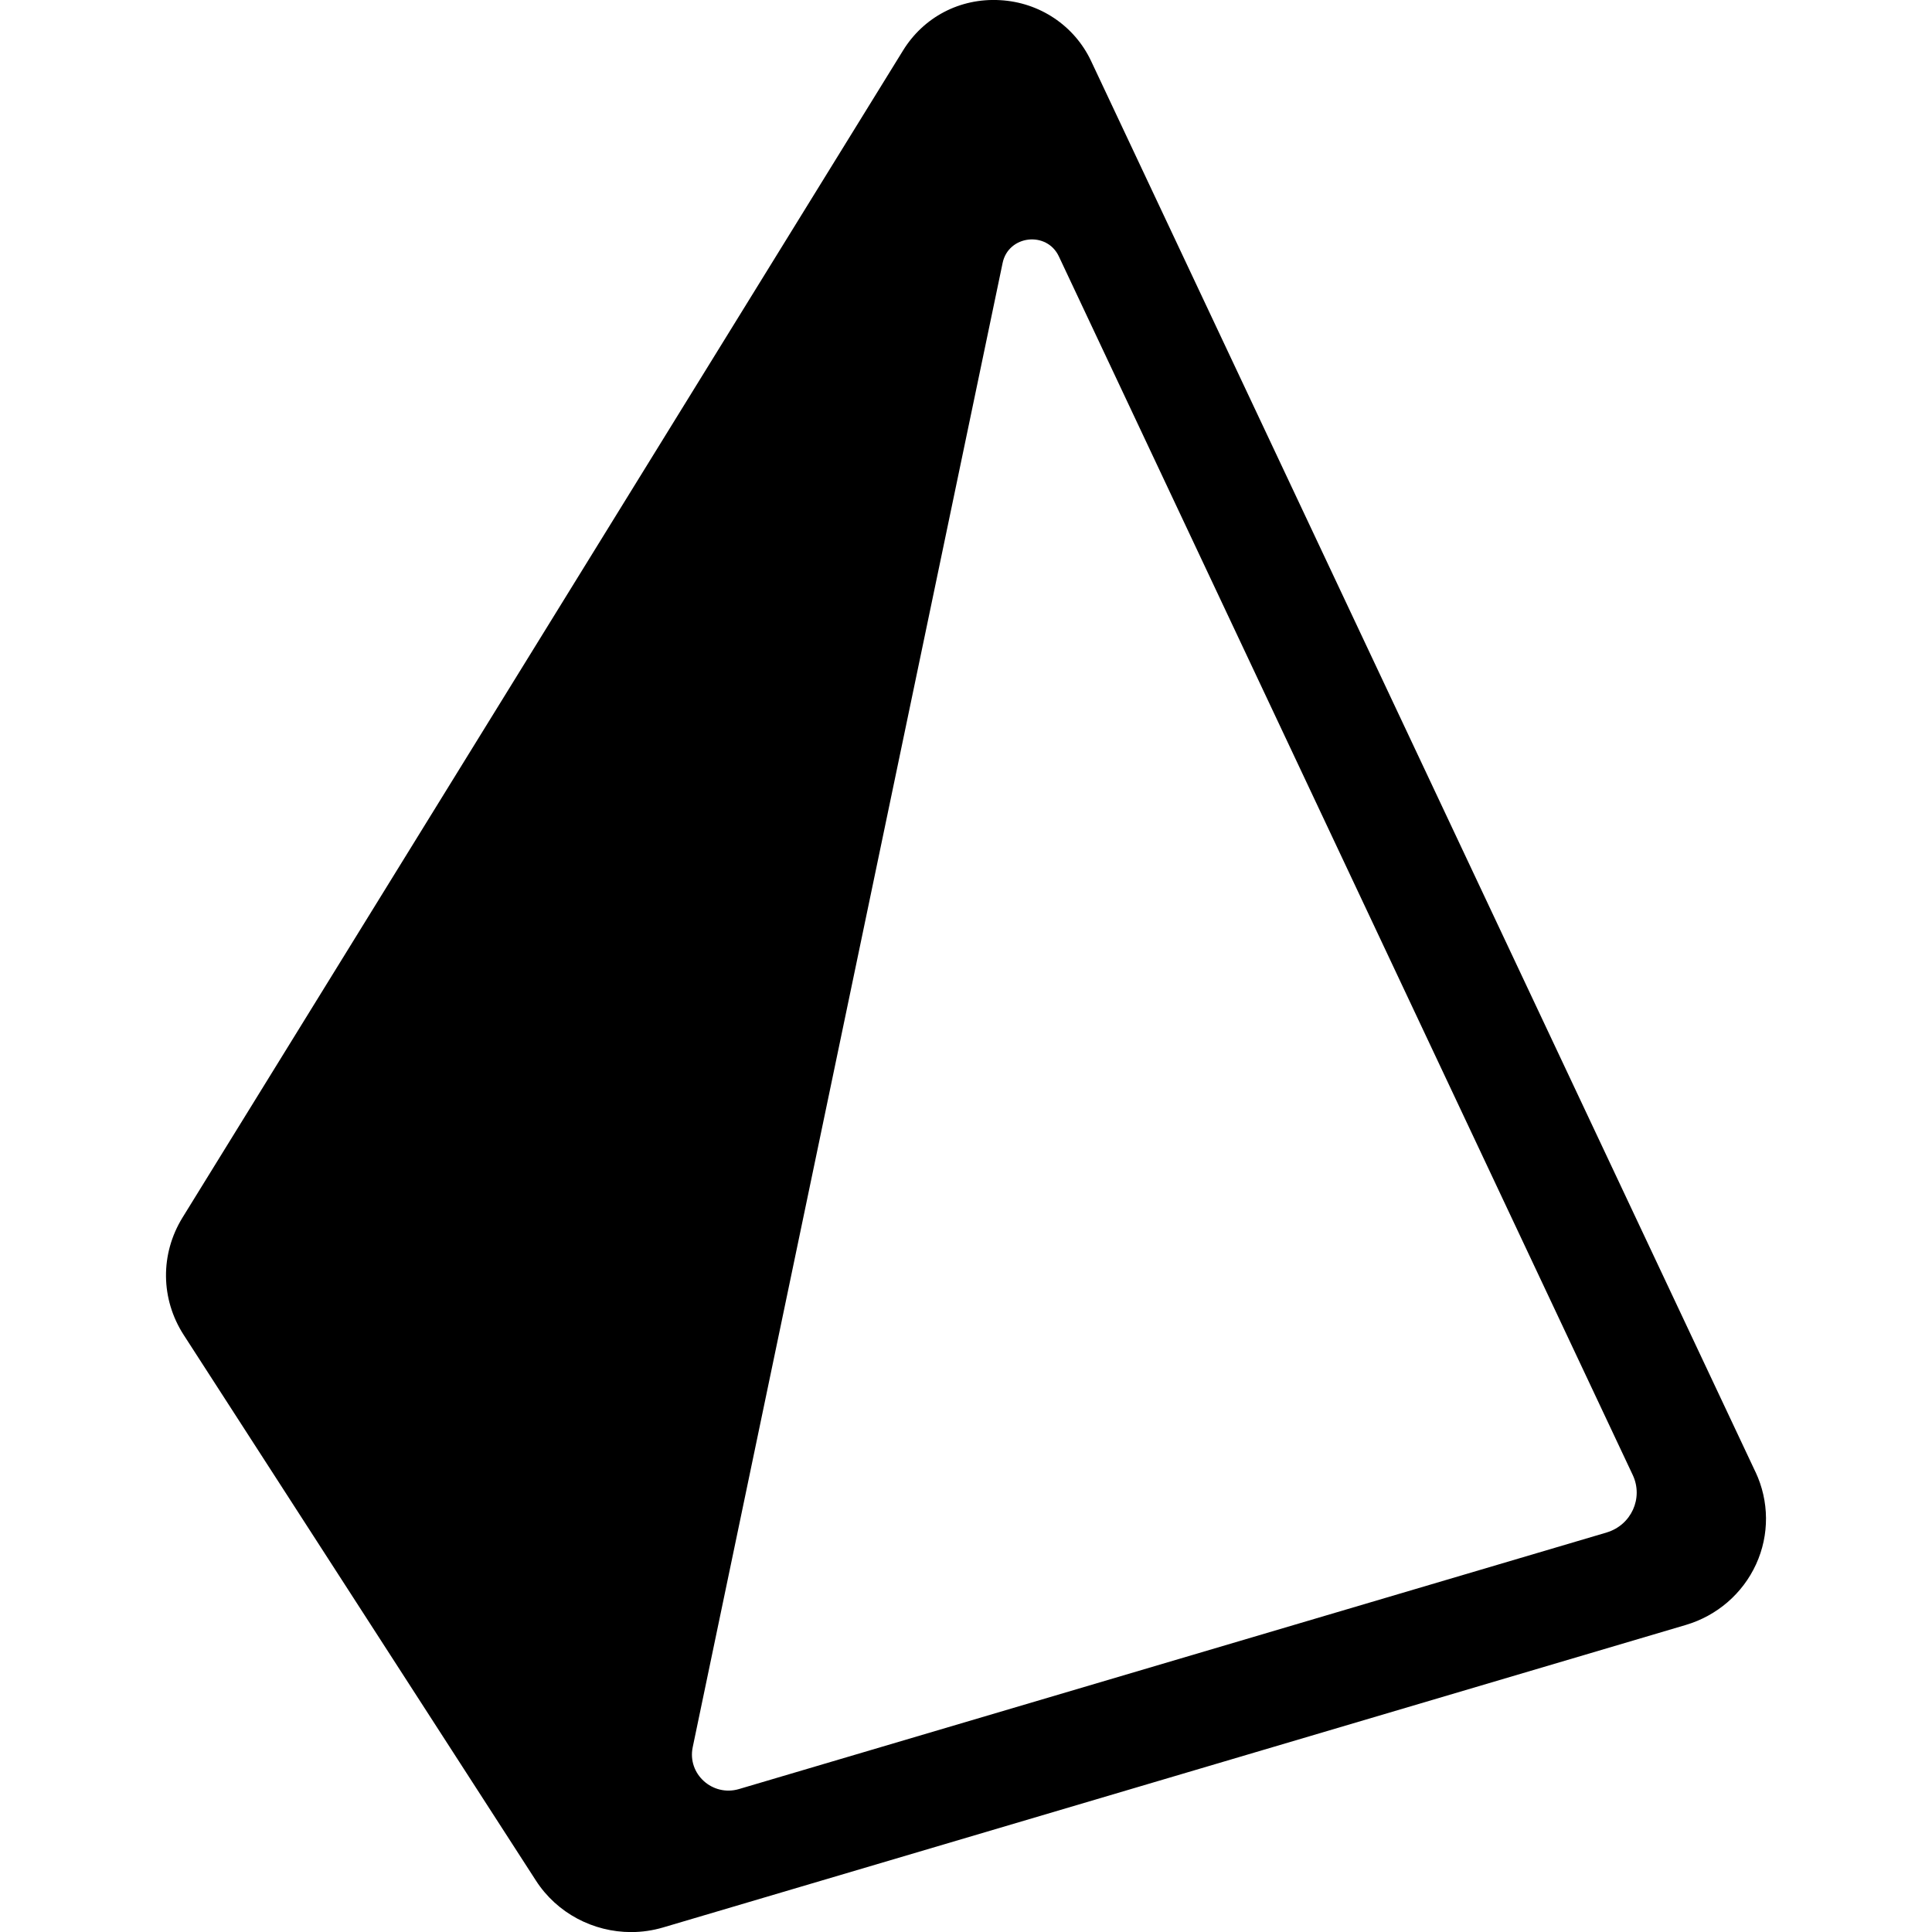
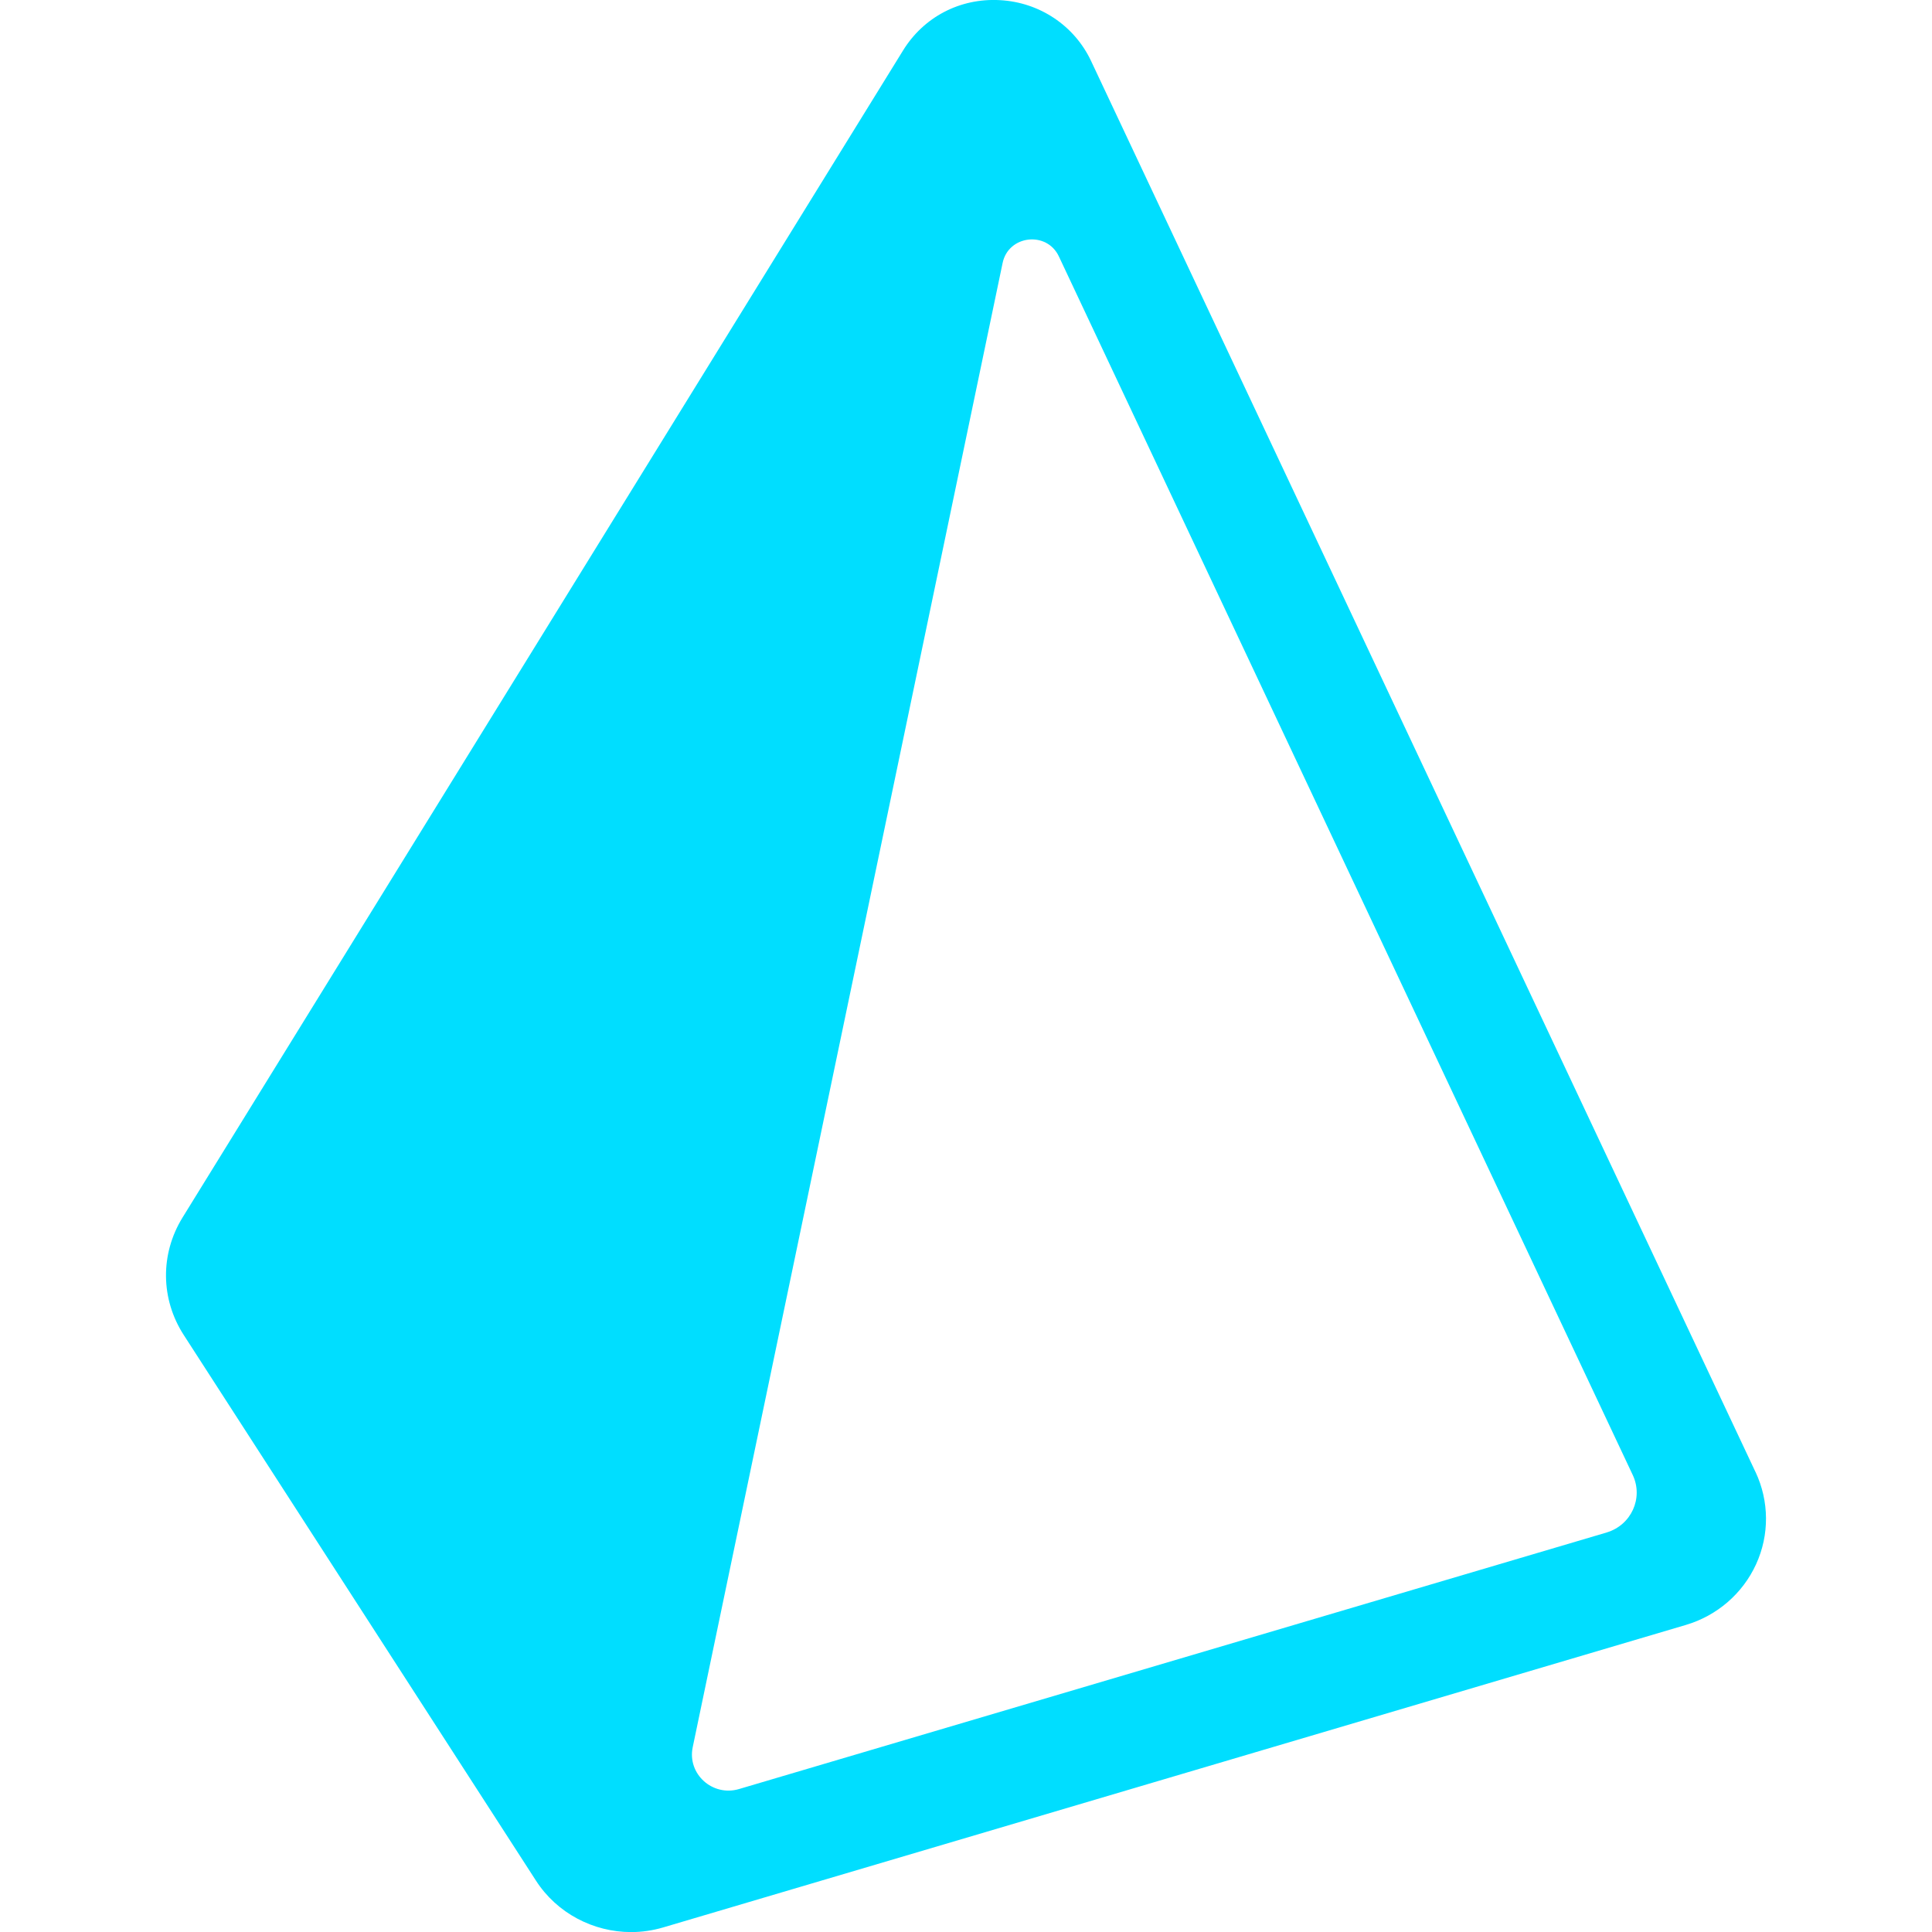
- <svg xmlns="http://www.w3.org/2000/svg" fill="currentColor" role="img" viewBox="0 0 24 24">
+ <svg xmlns="http://www.w3.org/2000/svg" fill="#00DEFF" role="img" viewBox="0 0 24 24">
  <path d="M21.807 18.285L13.553.756c-.207-.438-.639-.727-1.129-.754-.502-.029-.952.213-1.206.625L2.266 15.127c-.277.452-.272 1.009.016 1.456l4.376 6.779c.261.405.713.639 1.182.639.133 0 .267-.019.399-.058l12.702-3.757c.389-.115.707-.39.874-.755s.163-.783-.007-1.145zm-1.848.752L9.181 22.224c-.329.098-.645-.187-.576-.519l3.85-18.439c.072-.345.549-.4.699-.08l7.129 15.138c.134.286-.019.622-.325.713z" />
</svg>
